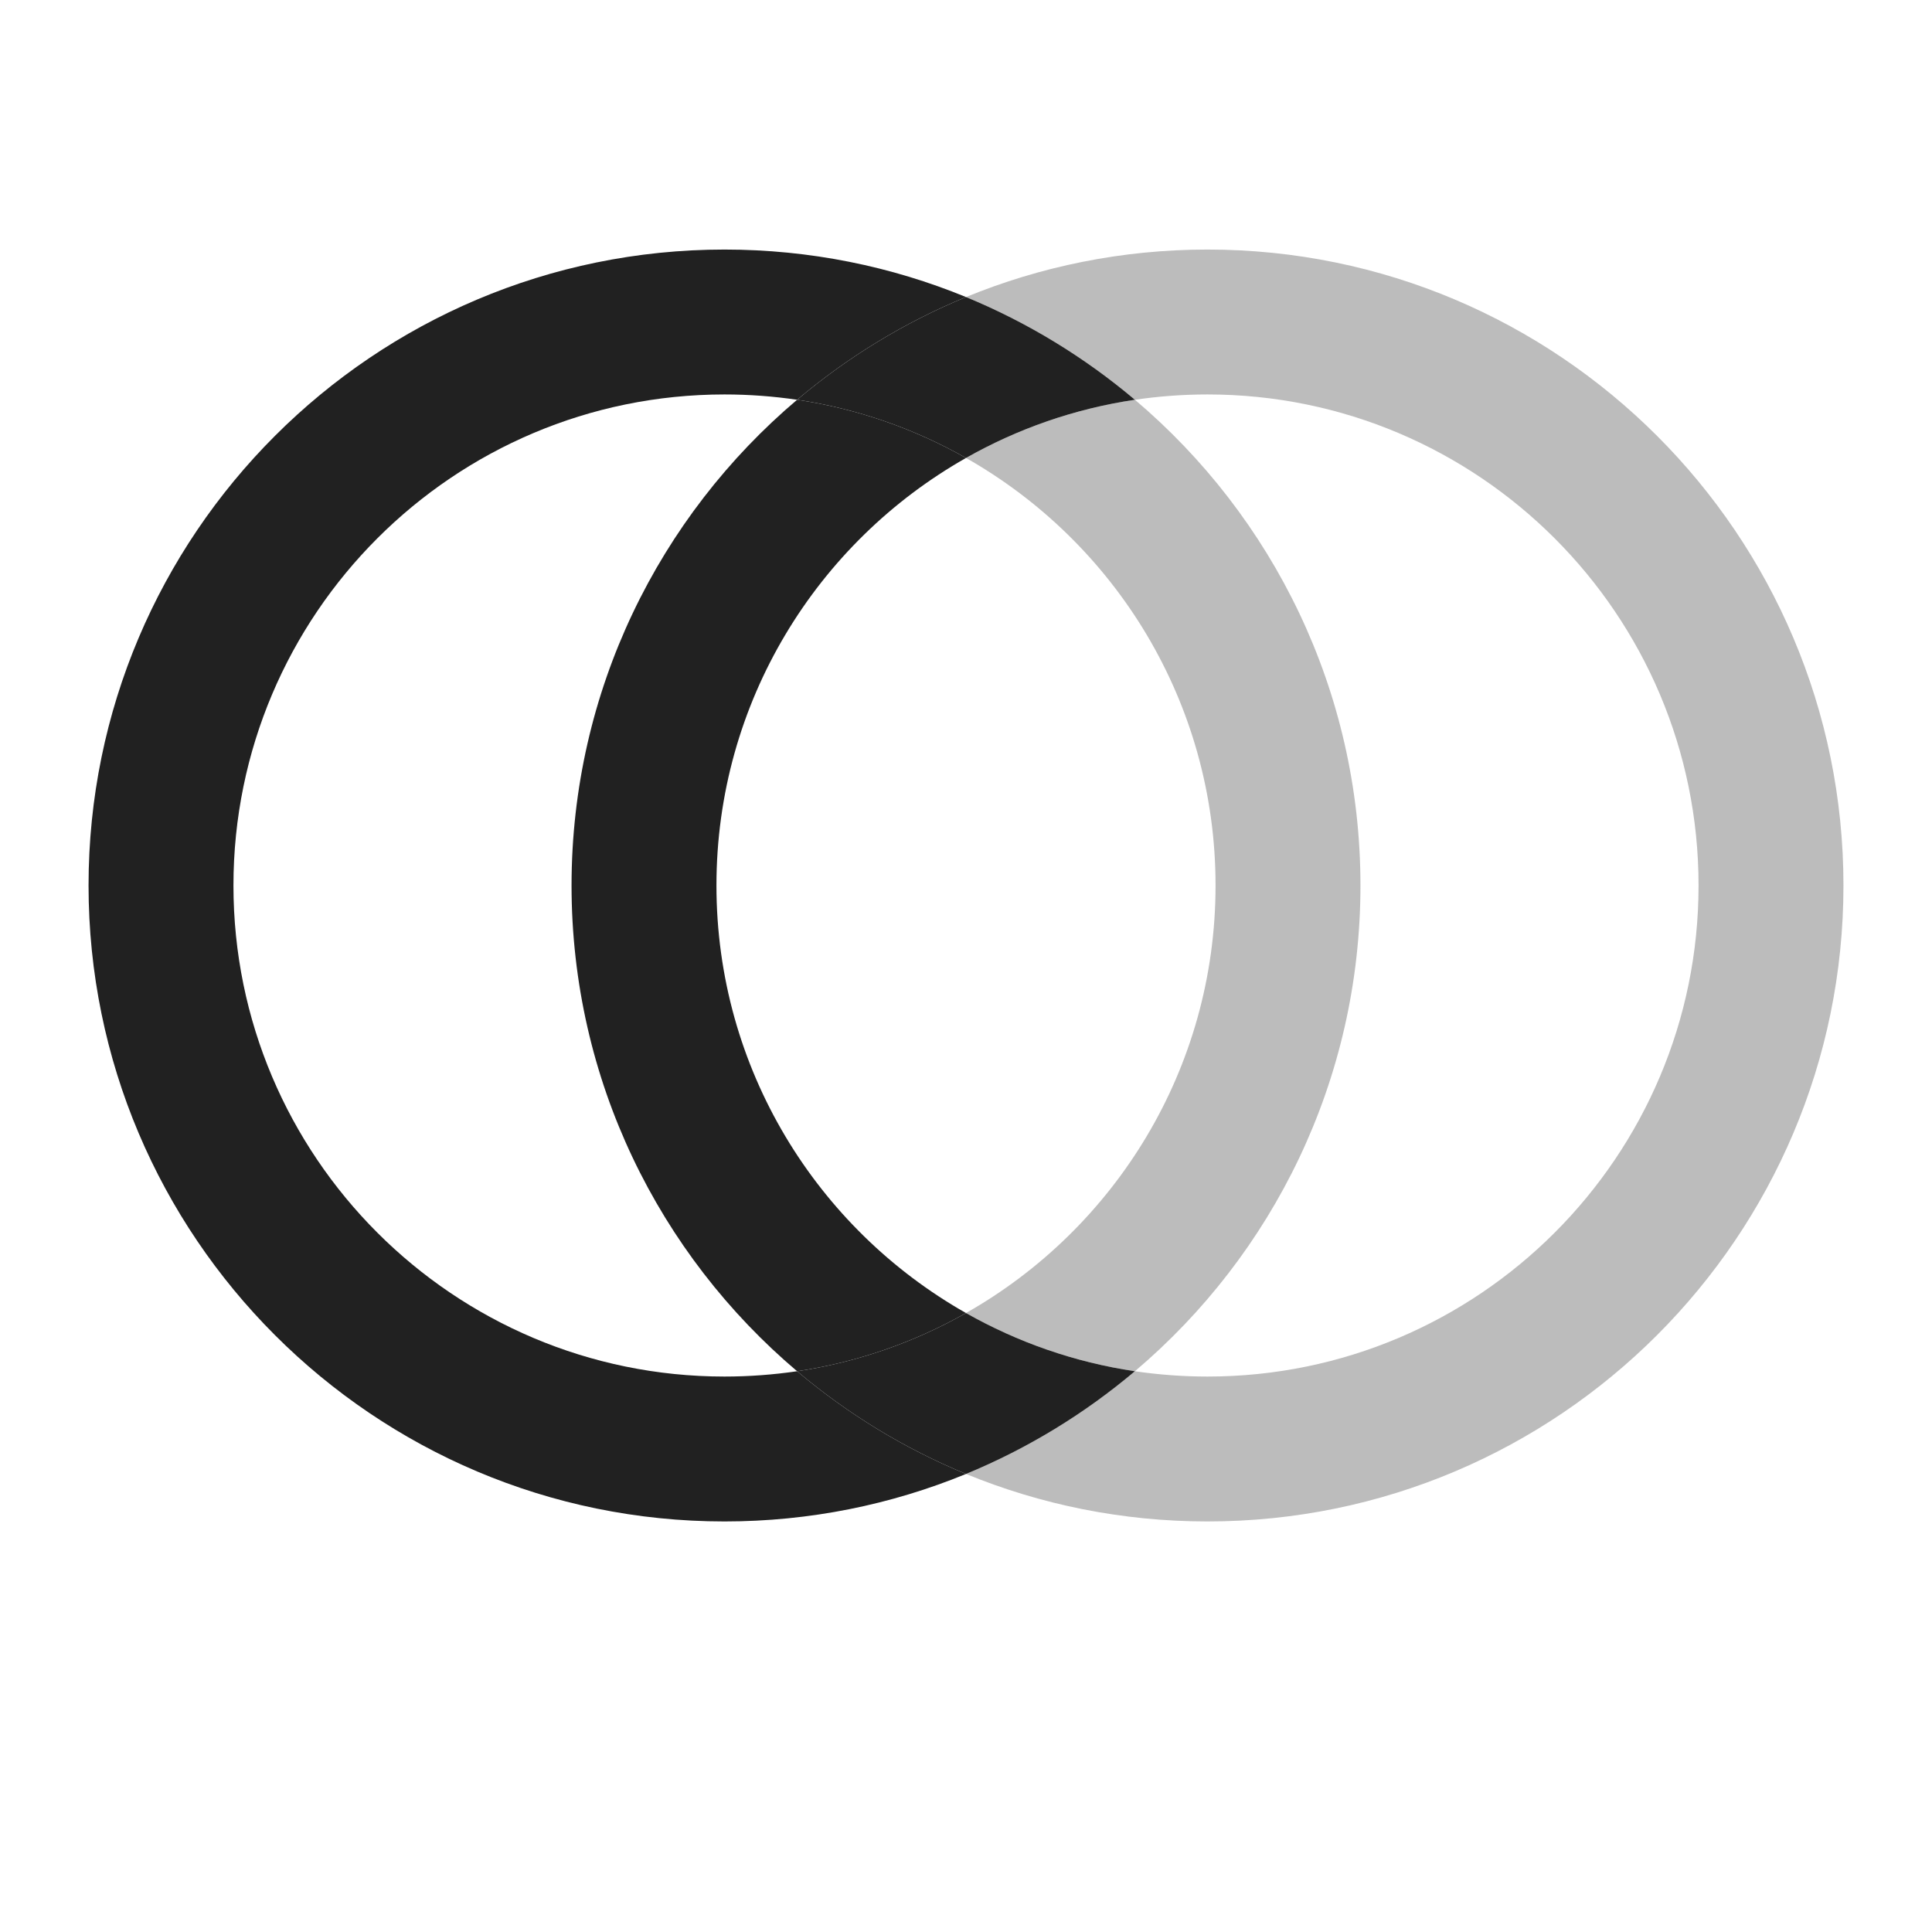
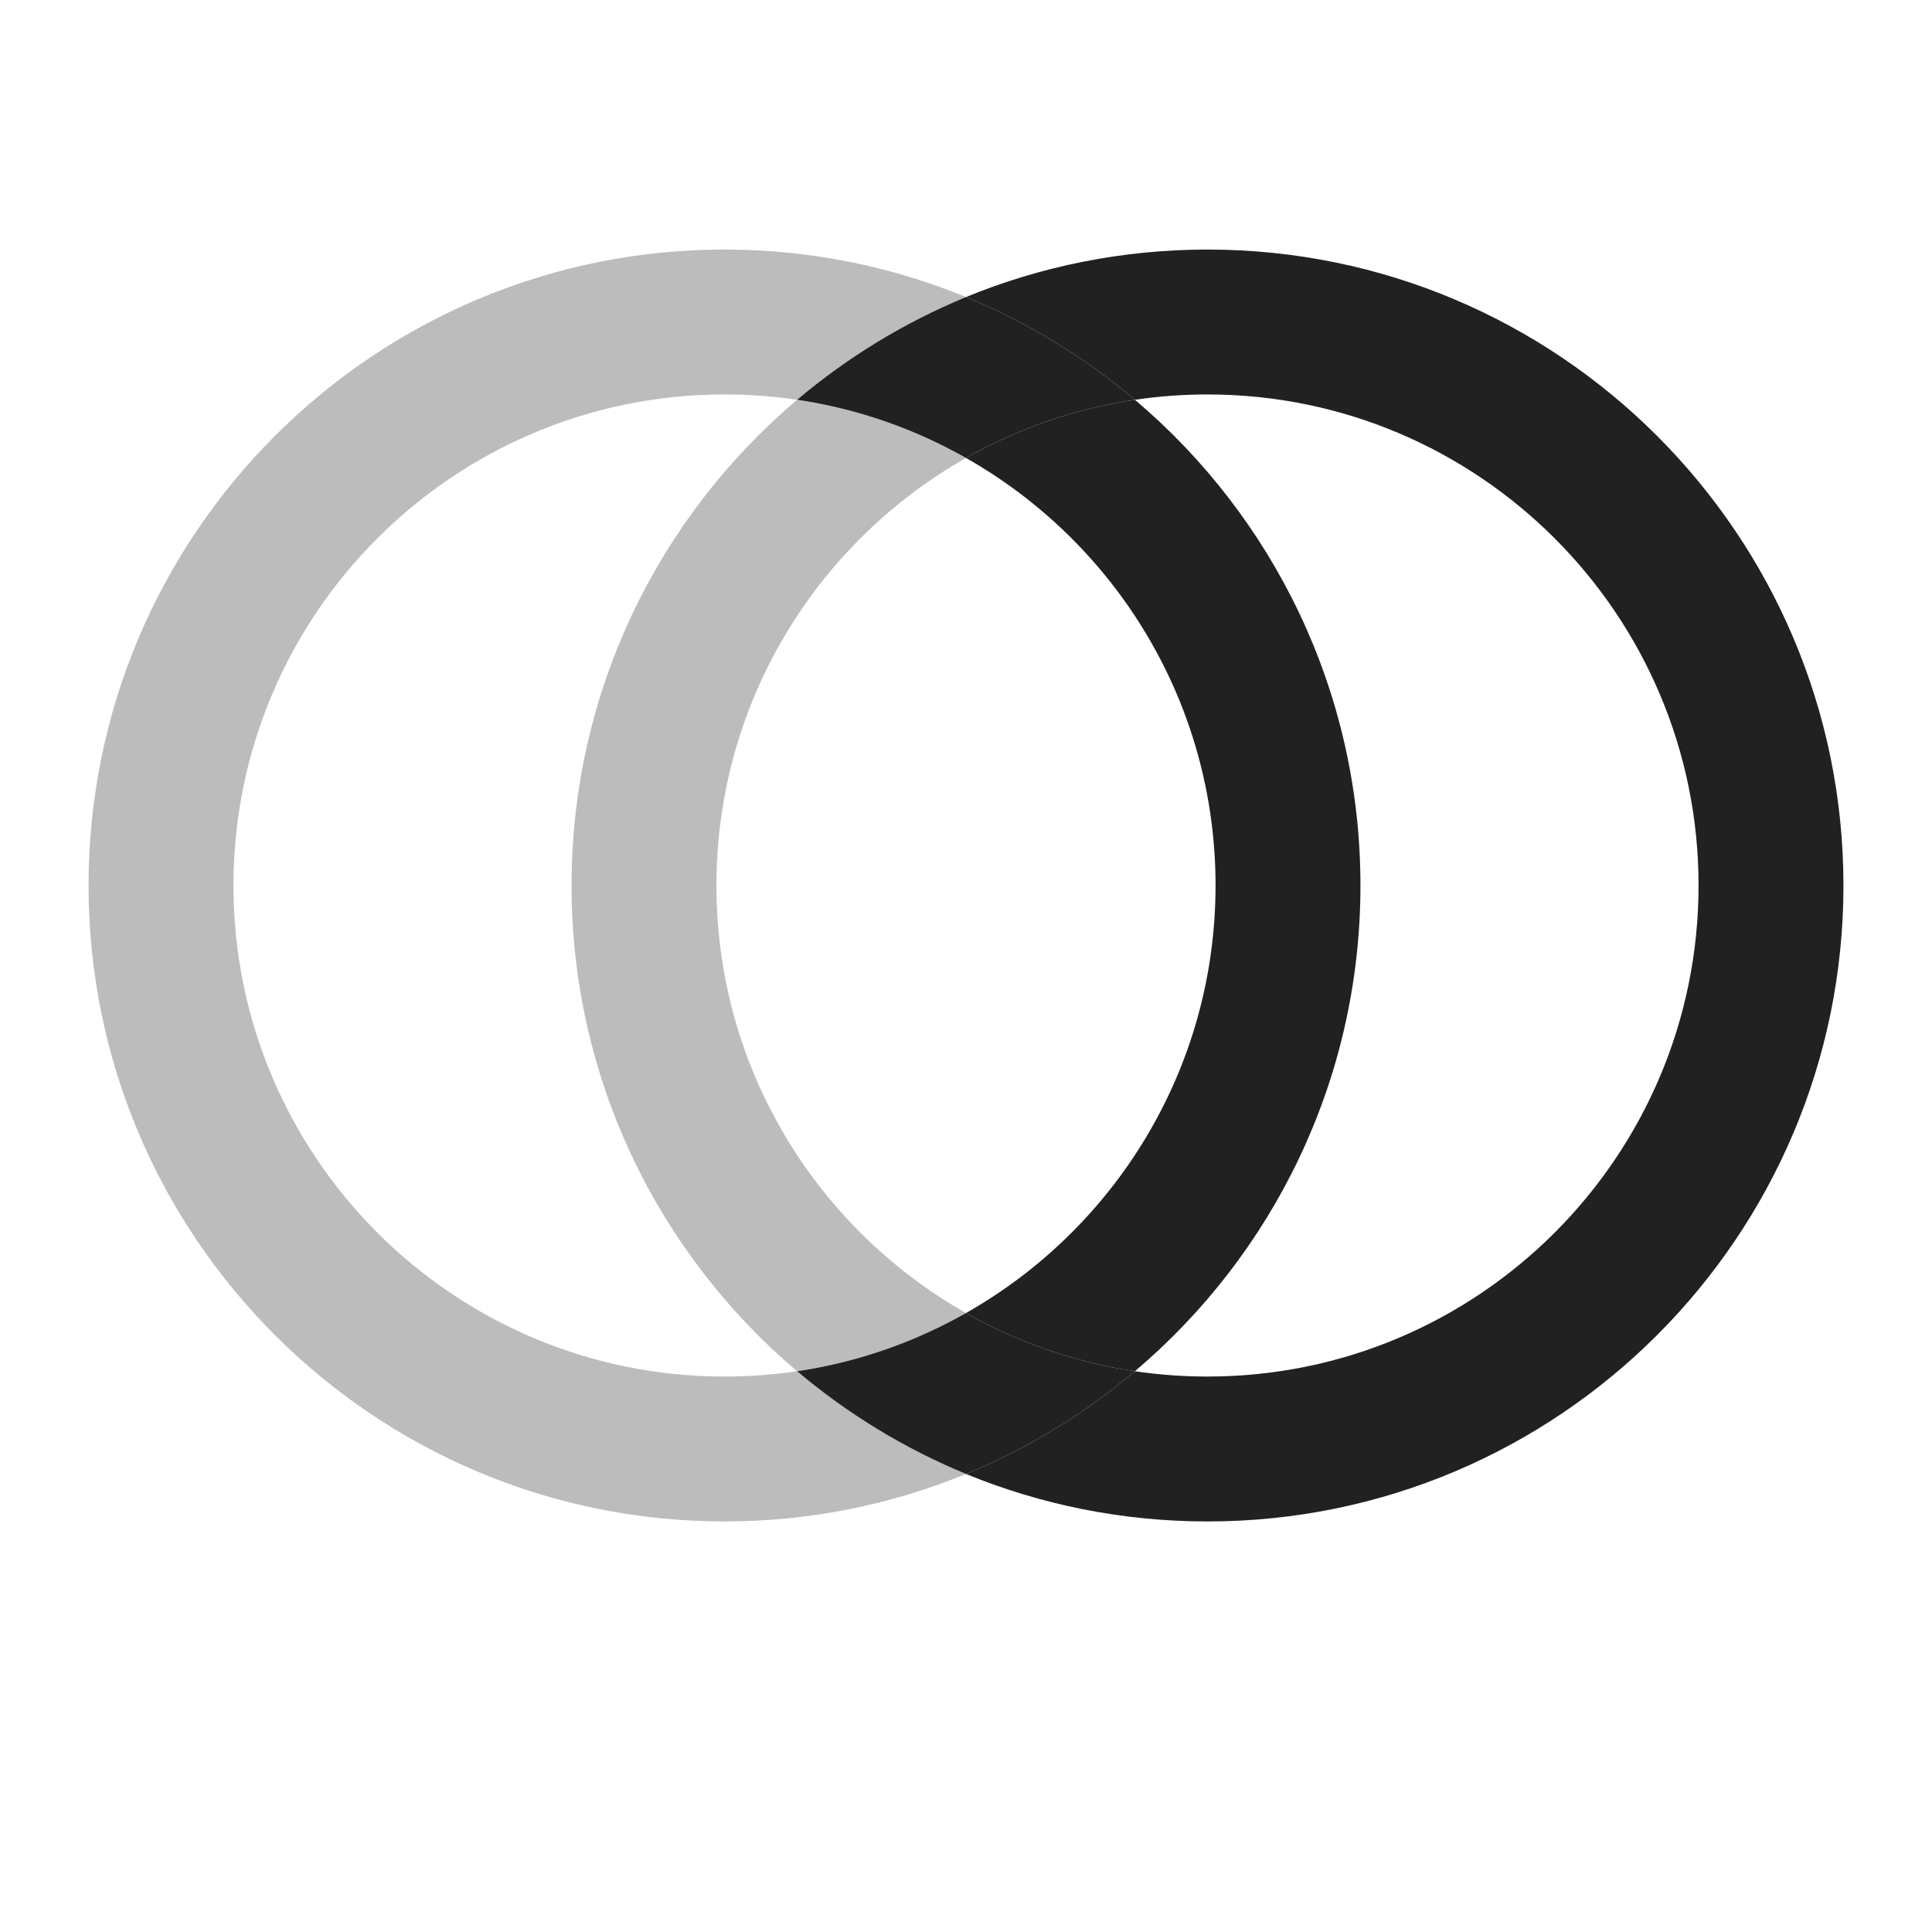
- <svg xmlns="http://www.w3.org/2000/svg" width="100%" height="100%" viewBox="0 0 24 24" version="1.1" xml:space="preserve" style="fill-rule:evenodd;clip-rule:evenodd;stroke-linejoin:round;stroke-miterlimit:2;">
-   <path d="M12,18.31C11.075,18.69 10.062,18.9 9,18.9C4.64,18.9 1.1,15.36 1.1,11C1.1,6.64 4.64,3.1 9,3.1C10.062,3.1 11.075,3.31 12,3.69C11.233,4.006 10.526,4.439 9.902,4.966C9.608,4.923 9.307,4.9 9,4.9C5.633,4.9 2.9,7.633 2.9,11C2.9,14.367 5.633,17.1 9,17.1C9.307,17.1 9.608,17.077 9.902,17.034C10.526,17.561 11.233,17.994 12,18.31Z" style="fill:rgb(33,33,33);" />
-   <path d="M14.098,4.966C13.345,5.078 12.637,5.328 12,5.689C13.85,6.737 15.1,8.723 15.1,11C15.1,13.277 13.85,15.263 12,16.311C12.637,16.672 13.345,16.922 14.098,17.034C15.811,15.584 16.9,13.418 16.9,11C16.9,8.582 15.811,6.416 14.098,4.966Z" style="fill:rgb(33,33,33);fill-opacity:0.3;" />
-   <path d="M9.902,4.966C10.526,4.439 11.233,4.006 12,3.69C12.767,4.006 13.474,4.439 14.098,4.966C13.345,5.078 12.637,5.328 12,5.689C11.363,5.328 10.655,5.078 9.902,4.966Z" style="fill:rgb(33,33,33);" />
-   <path d="M12,18.31C11.233,17.994 10.526,17.561 9.902,17.034C10.655,16.922 11.363,16.672 12,16.311C12.637,16.672 13.345,16.922 14.098,17.034C13.474,17.561 12.767,17.994 12,18.31Z" style="fill:rgb(33,33,33);" />
-   <path d="M12,5.689C11.363,5.328 10.655,5.078 9.902,4.966C8.189,6.416 7.1,8.582 7.1,11C7.1,13.418 8.189,15.584 9.902,17.034C10.655,16.922 11.363,16.672 12,16.311C10.15,15.263 8.9,13.277 8.9,11C8.9,8.723 10.15,6.737 12,5.689Z" style="fill:rgb(33,33,33);" />
-   <path d="M12,3.69C12.925,3.31 13.938,3.1 15,3.1C19.36,3.1 22.9,6.64 22.9,11C22.9,15.36 19.36,18.9 15,18.9C13.938,18.9 12.925,18.69 12,18.31C12.767,17.994 13.474,17.561 14.098,17.034C14.392,17.077 14.693,17.1 15,17.1C18.367,17.1 21.1,14.367 21.1,11C21.1,7.633 18.367,4.9 15,4.9C14.693,4.9 14.392,4.923 14.098,4.966C13.474,4.439 12.767,4.006 12,3.69Z" style="fill:rgb(33,33,33);fill-opacity:0.3;" />
+ <svg xmlns="http://www.w3.org/2000/svg" width="24" height="24" viewBox="0 0 24 24">
+   <g transform="translate(24,0) scale(-1,1)">
+     <path d="M12,18.31C11.075,18.69 10.062,18.9 9,18.9C4.64,18.9 1.1,15.36 1.1,11C1.1,6.64 4.64,3.1 9,3.1C10.062,3.1 11.075,3.31 12,3.69C11.233,4.006 10.526,4.439 9.902,4.966C9.608,4.923 9.307,4.9 9,4.9C5.633,4.9 2.9,7.633 2.9,11C2.9,14.367 5.633,17.1 9,17.1C9.307,17.1 9.608,17.077 9.902,17.034C10.526,17.561 11.233,17.994 12,18.31Z" fill="#212121" />
+     <path d="M14.098,4.966C13.345,5.078 12.637,5.328 12,5.689C13.85,6.737 15.1,8.723 15.1,11C15.1,13.277 13.85,15.263 12,16.311C12.637,16.672 13.345,16.922 14.098,17.034C15.811,15.584 16.9,13.418 16.9,11C16.9,8.582 15.811,6.416 14.098,4.966Z" fill="#212121" fill-opacity="0.3" />
+     <path d="M9.902,4.966C10.526,4.439 11.233,4.006 12,3.69C12.767,4.006 13.474,4.439 14.098,4.966C13.345,5.078 12.637,5.328 12,5.689C11.363,5.328 10.655,5.078 9.902,4.966Z" fill="#212121" />
+     <path d="M12,18.31C11.233,17.994 10.526,17.561 9.902,17.034C10.655,16.922 11.363,16.672 12,16.311C12.637,16.672 13.345,16.922 14.098,17.034C13.474,17.561 12.767,17.994 12,18.31Z" fill="#212121" />
+     <path d="M12,5.689C11.363,5.328 10.655,5.078 9.902,4.966C8.189,6.416 7.1,8.582 7.1,11C7.1,13.418 8.189,15.584 9.902,17.034C10.655,16.922 11.363,16.672 12,16.311C10.15,15.263 8.9,13.277 8.9,11C8.9,8.723 10.15,6.737 12,5.689Z" fill="#212121" />
+     <path d="M12,3.69C12.925,3.31 13.938,3.1 15,3.1C19.36,3.1 22.9,6.64 22.9,11C22.9,15.36 19.36,18.9 15,18.9C13.938,18.9 12.925,18.69 12,18.31C12.767,17.994 13.474,17.561 14.098,17.034C14.392,17.077 14.693,17.1 15,17.1C18.367,17.1 21.1,14.367 21.1,11C21.1,7.633 18.367,4.9 15,4.9C14.693,4.9 14.392,4.923 14.098,4.966C13.474,4.439 12.767,4.006 12,3.69Z" fill="#212121" fill-opacity="0.3" />
+   </g>
</svg>
